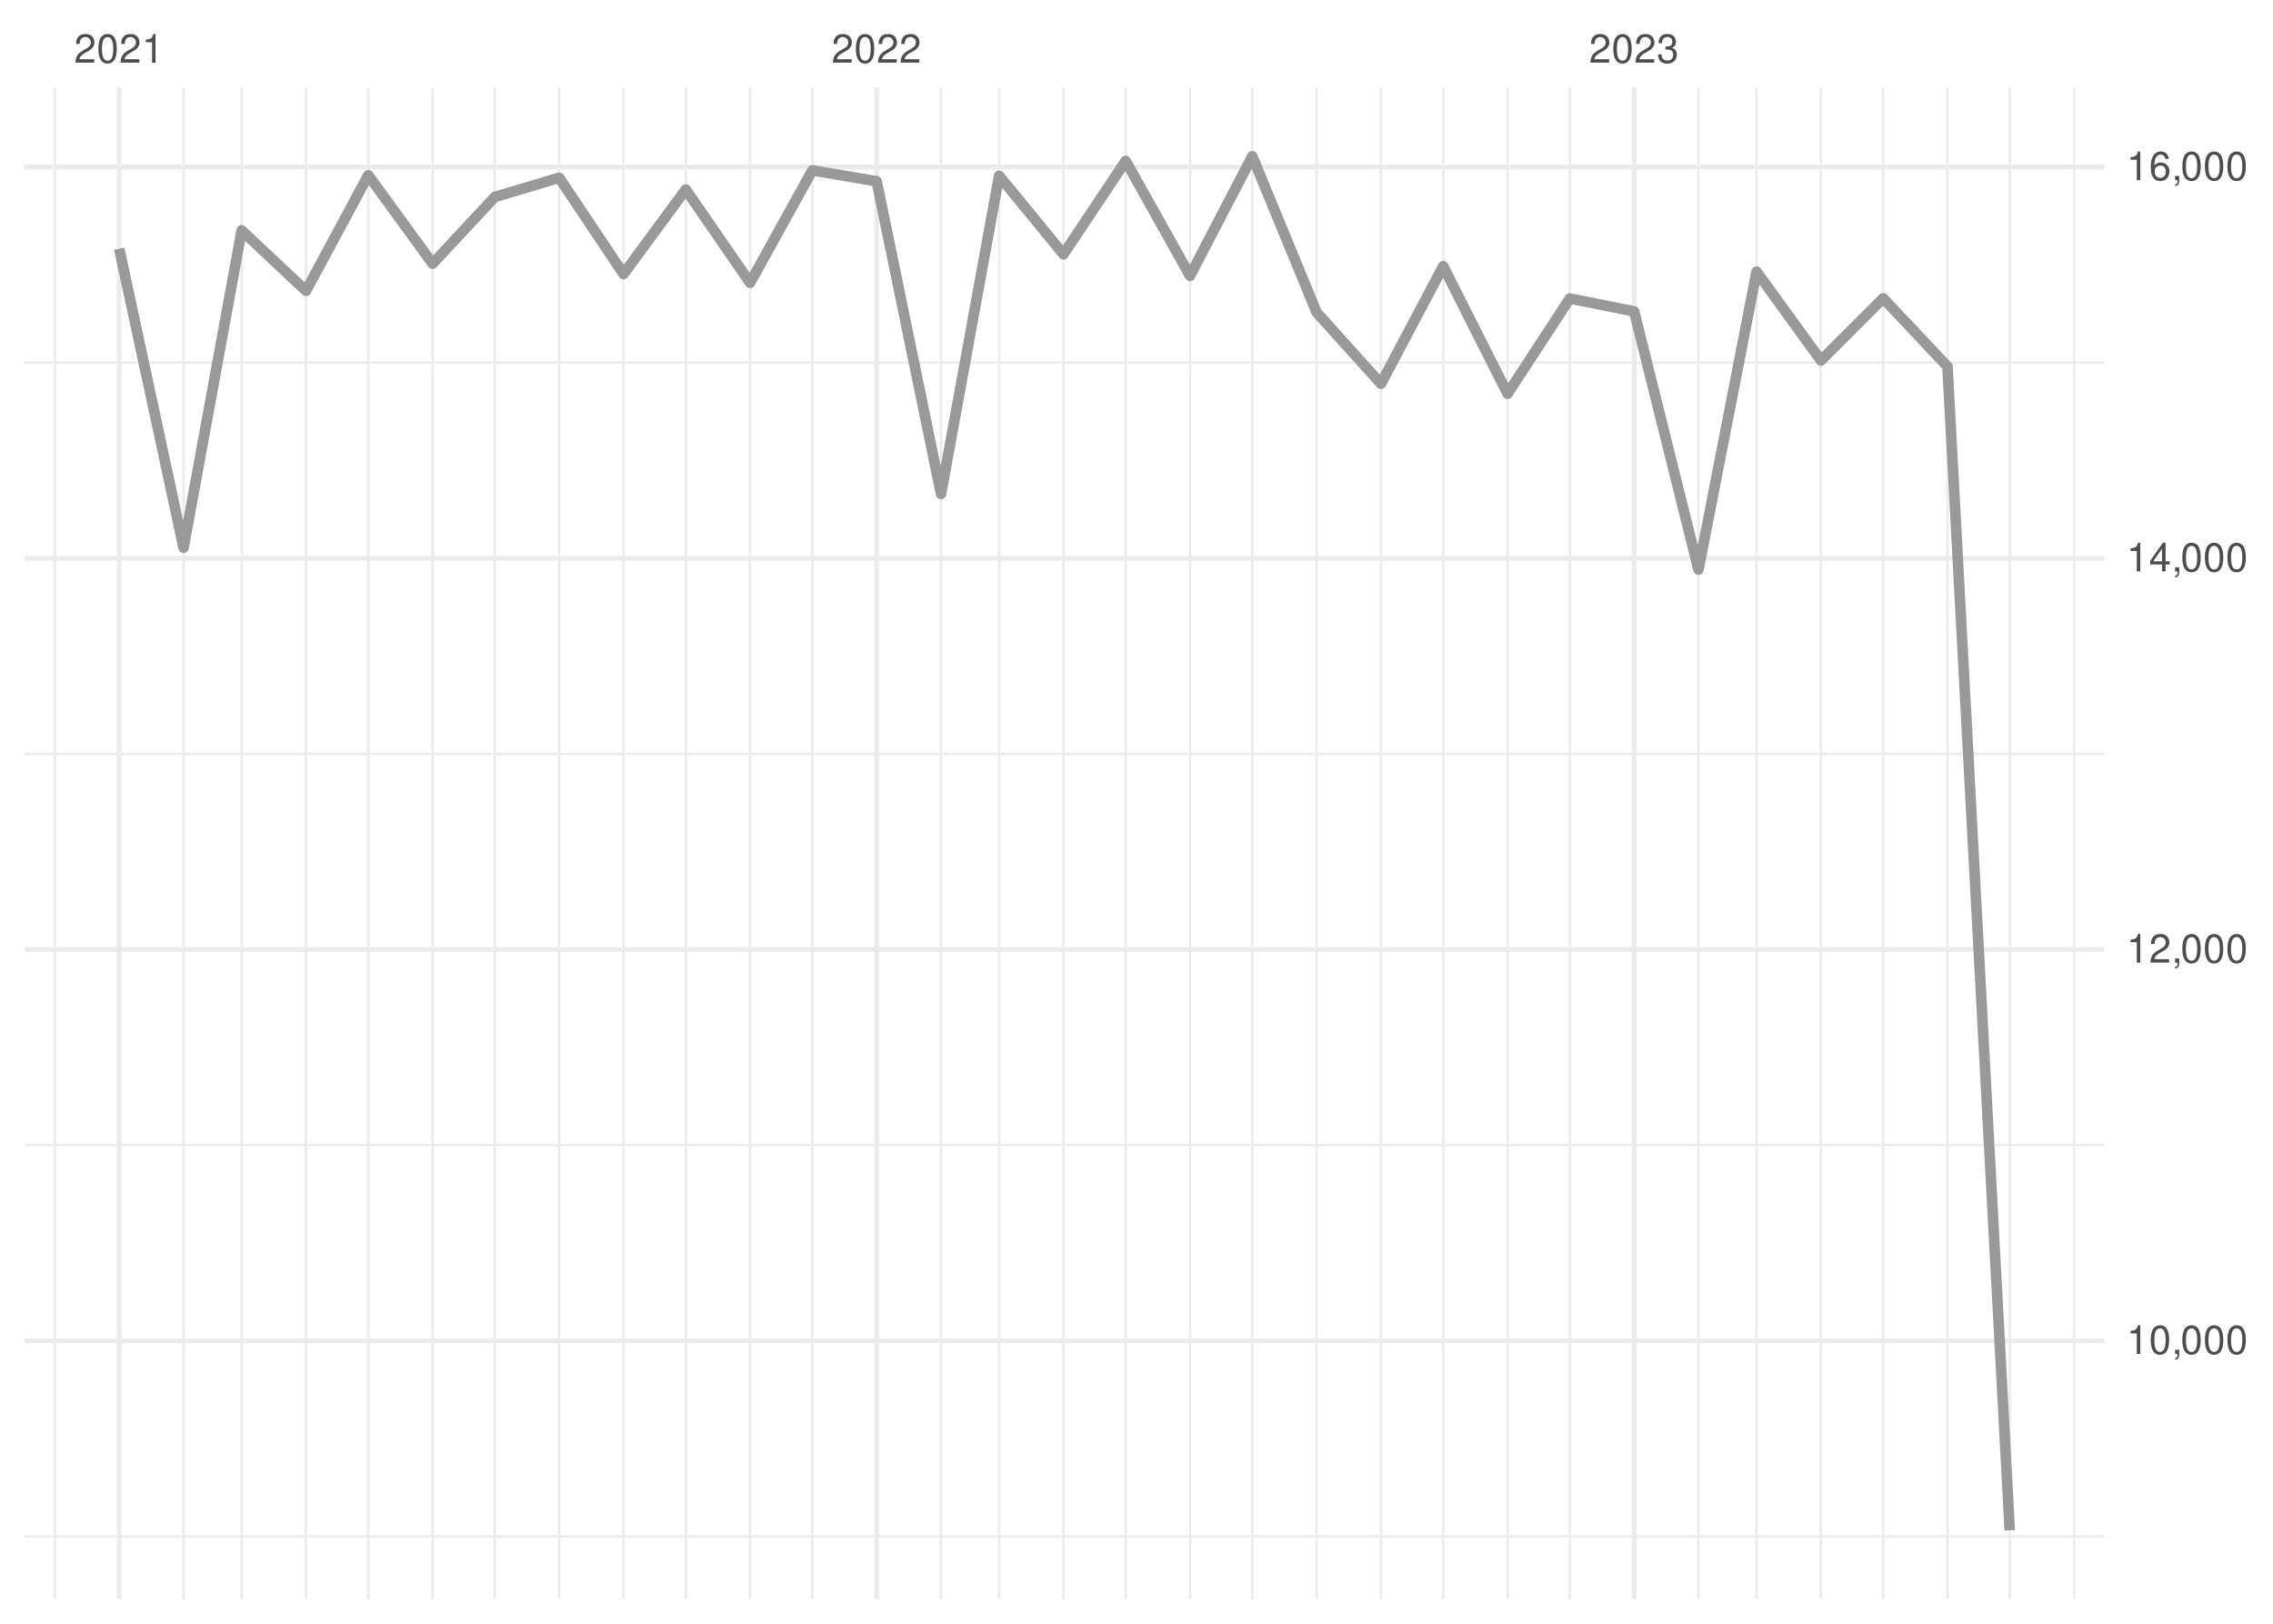
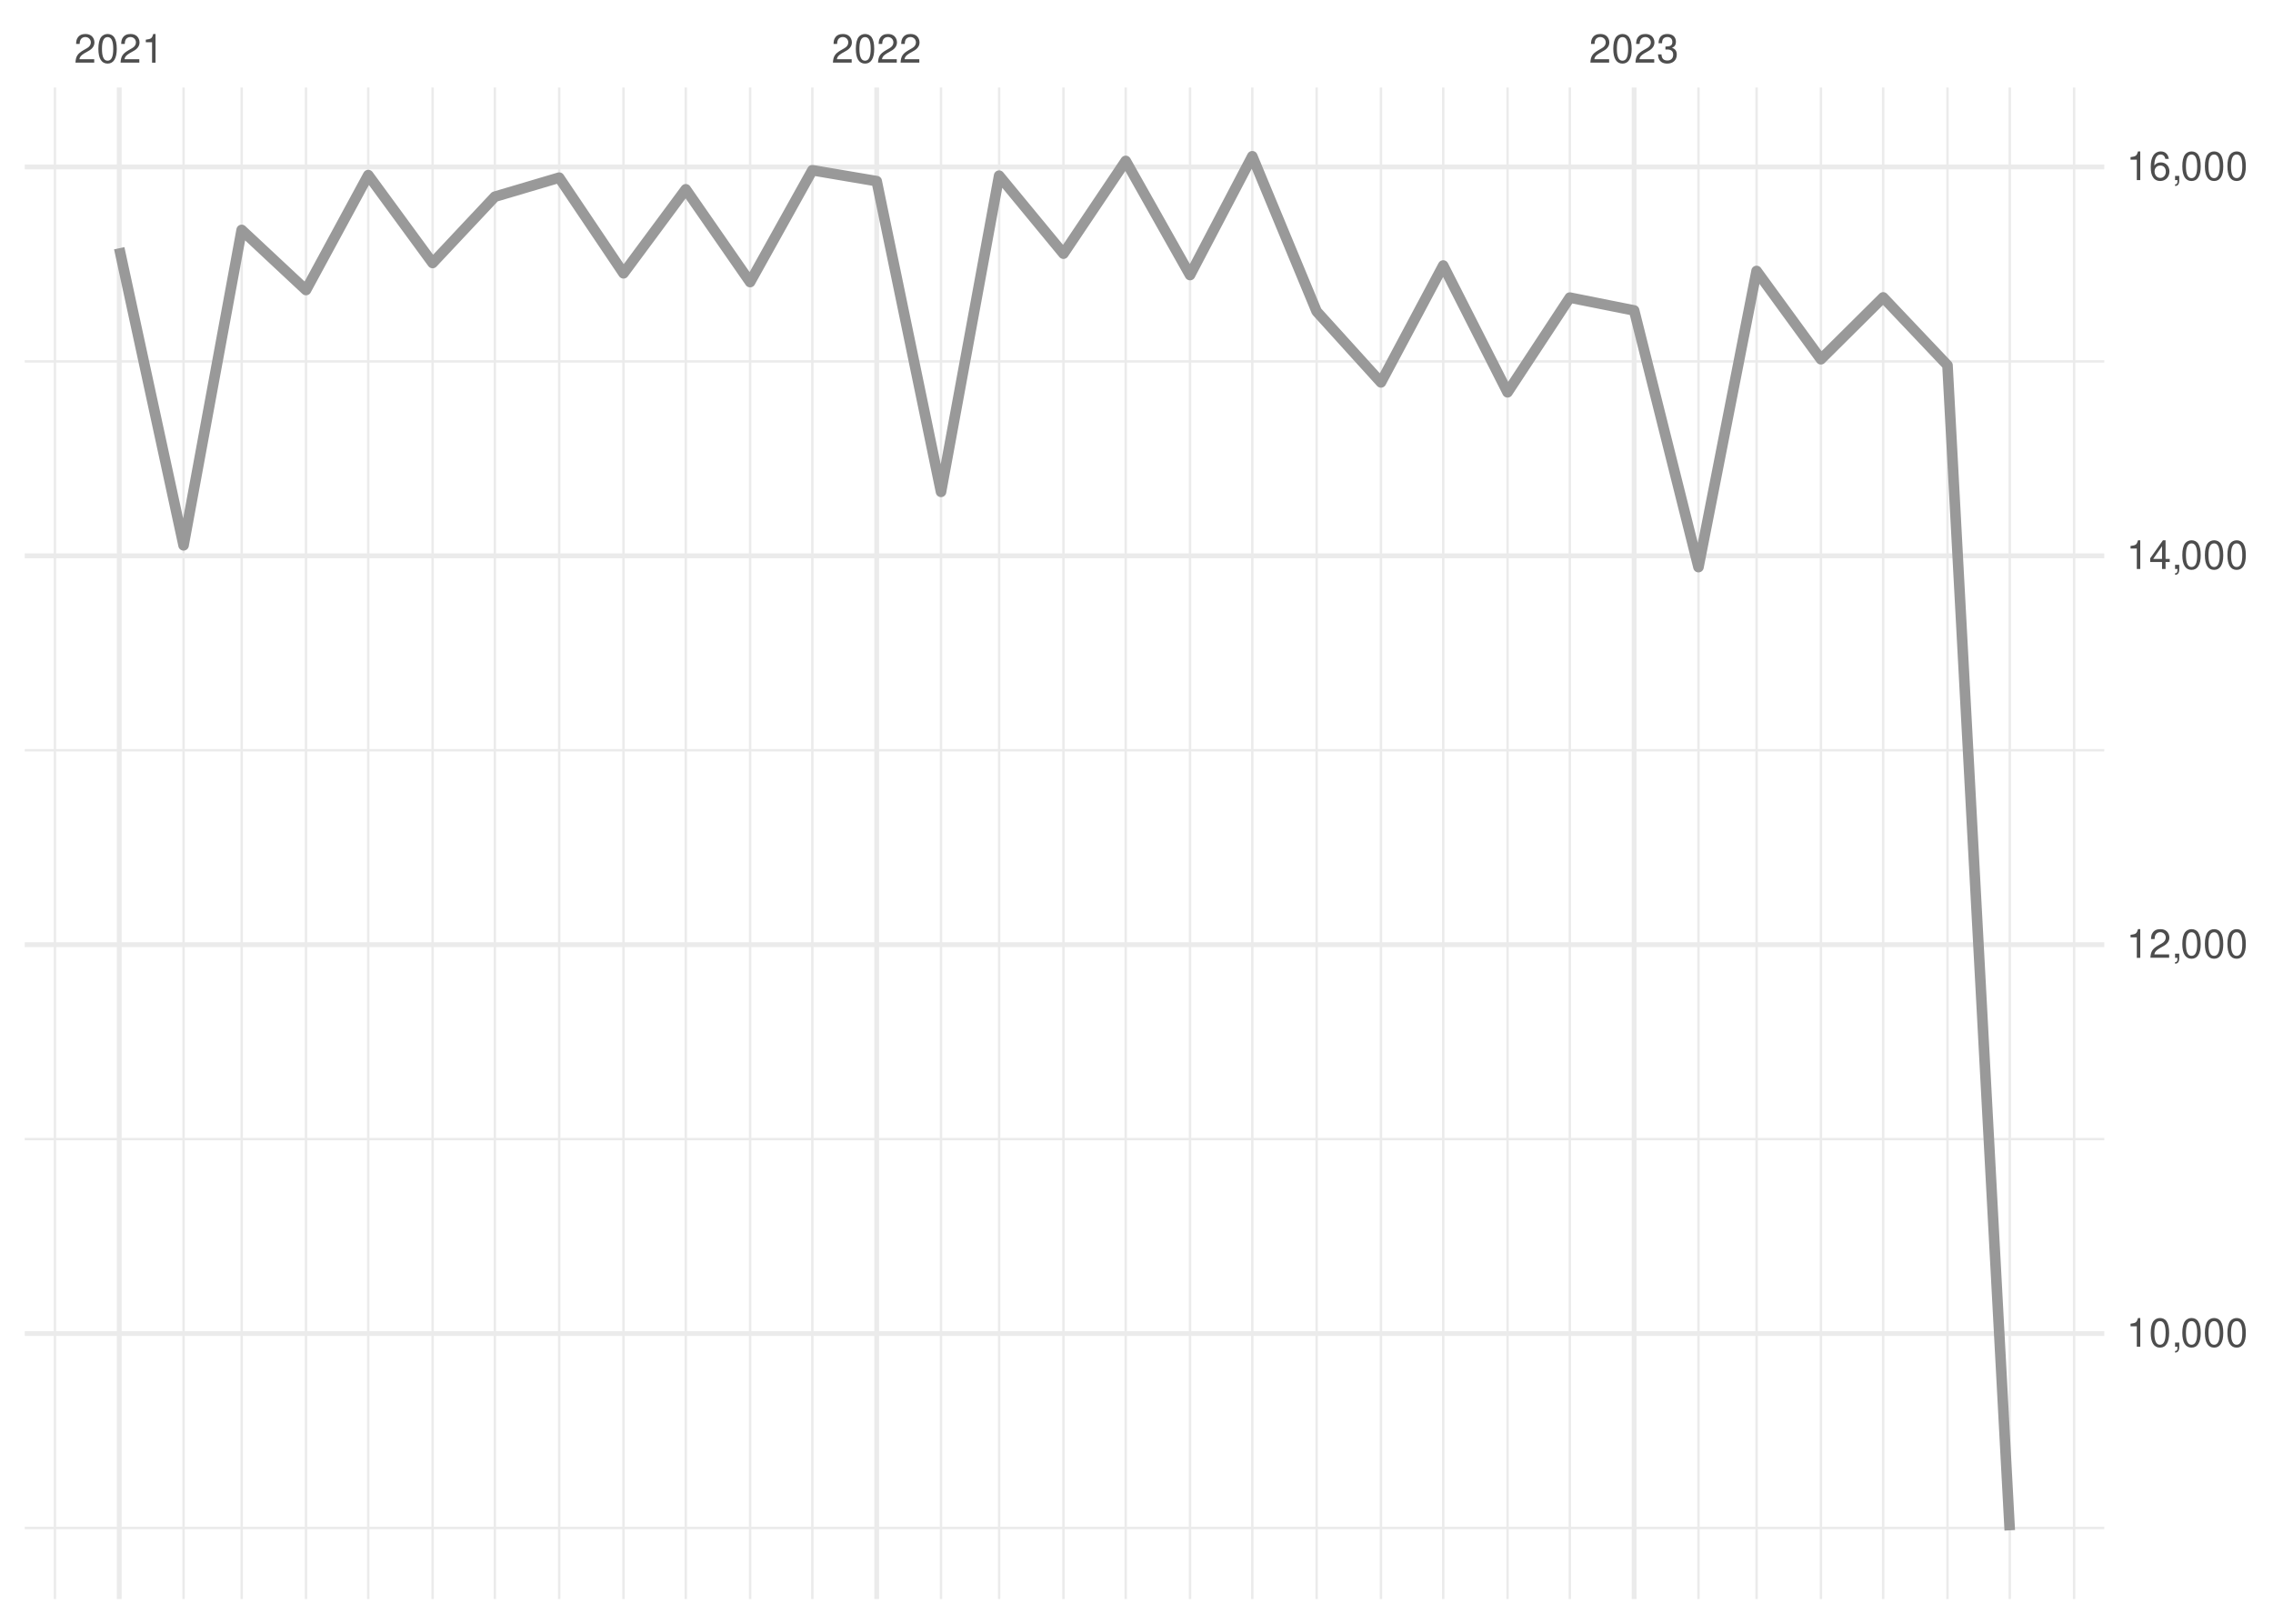
<svg xmlns="http://www.w3.org/2000/svg" xmlns:xlink="http://www.w3.org/1999/xlink" width="504pt" height="360pt" viewBox="0 0 504 360" version="1.1">
  <defs>
    <g>
      <symbol overflow="visible" id="glyph0-0">
        <path style="stroke:none;" d="" />
      </symbol>
      <symbol overflow="visible" id="glyph0-1">
        <path style="stroke:none;" d="M 4.453 -0.766 L 1.172 -0.766 C 1.25 -1.297 1.531 -1.625 2.297 -2.094 L 3.172 -2.594 C 4.047 -3.062 4.5 -3.719 4.5 -4.5 C 4.5 -5.031 4.281 -5.531 3.922 -5.875 C 3.547 -6.203 3.094 -6.359 2.5 -6.359 C 1.703 -6.359 1.125 -6.078 0.781 -5.531 C 0.547 -5.203 0.453 -4.797 0.438 -4.156 L 1.219 -4.156 C 1.234 -4.594 1.297 -4.844 1.406 -5.062 C 1.594 -5.438 2 -5.688 2.469 -5.688 C 3.172 -5.688 3.703 -5.172 3.703 -4.484 C 3.703 -3.969 3.406 -3.531 2.859 -3.219 L 2.047 -2.75 C 0.75 -2 0.375 -1.406 0.297 -0.016 L 4.453 -0.016 Z M 4.453 -0.766 " />
      </symbol>
      <symbol overflow="visible" id="glyph0-2">
        <path style="stroke:none;" d="M 2.422 -6.359 C 1.844 -6.359 1.312 -6.094 0.984 -5.672 C 0.578 -5.109 0.375 -4.25 0.375 -3.078 C 0.375 -0.938 1.078 0.203 2.422 0.203 C 3.734 0.203 4.453 -0.938 4.453 -3.031 C 4.453 -4.25 4.266 -5.078 3.859 -5.672 C 3.531 -6.109 3.016 -6.359 2.422 -6.359 Z M 2.422 -5.672 C 3.25 -5.672 3.672 -4.828 3.672 -3.094 C 3.672 -1.281 3.266 -0.438 2.406 -0.438 C 1.578 -0.438 1.172 -1.312 1.172 -3.062 C 1.172 -4.828 1.578 -5.672 2.422 -5.672 Z M 2.422 -5.672 " />
      </symbol>
      <symbol overflow="visible" id="glyph0-3">
        <path style="stroke:none;" d="M 2.281 -4.531 L 2.281 0 L 3.047 0 L 3.047 -6.359 L 2.547 -6.359 C 2.266 -5.391 2.094 -5.25 0.891 -5.094 L 0.891 -4.531 Z M 2.281 -4.531 " />
      </symbol>
      <symbol overflow="visible" id="glyph0-4">
        <path style="stroke:none;" d="M 1.938 -2.922 L 2.359 -2.922 C 3.203 -2.922 3.656 -2.531 3.656 -1.766 C 3.656 -0.969 3.172 -0.484 2.375 -0.484 C 1.516 -0.484 1.109 -0.922 1.062 -1.844 L 0.281 -1.844 C 0.312 -1.344 0.406 -1 0.547 -0.719 C 0.875 -0.109 1.484 0.203 2.344 0.203 C 3.625 0.203 4.453 -0.578 4.453 -1.781 C 4.453 -2.594 4.141 -3.031 3.391 -3.297 C 3.969 -3.531 4.266 -3.969 4.266 -4.609 C 4.266 -5.703 3.547 -6.359 2.359 -6.359 C 1.109 -6.359 0.438 -5.656 0.406 -4.312 L 1.188 -4.312 C 1.203 -4.703 1.234 -4.922 1.328 -5.109 C 1.5 -5.469 1.891 -5.688 2.375 -5.688 C 3.062 -5.688 3.469 -5.266 3.469 -4.578 C 3.469 -4.141 3.312 -3.859 2.969 -3.719 C 2.766 -3.625 2.484 -3.594 1.938 -3.578 Z M 1.938 -2.922 " />
      </symbol>
      <symbol overflow="visible" id="glyph0-5">
        <path style="stroke:none;" d="M 0.766 -0.922 L 0.766 0 L 1.297 0 L 1.297 0.156 C 1.297 0.766 1.172 0.938 0.766 0.953 L 0.766 1.297 C 1.344 1.312 1.688 0.891 1.688 0.141 L 1.688 -0.922 Z M 0.766 -0.922 " />
      </symbol>
      <symbol overflow="visible" id="glyph0-6">
        <path style="stroke:none;" d="M 2.875 -1.547 L 2.875 0 L 3.656 0 L 3.656 -1.547 L 4.578 -1.547 L 4.578 -2.234 L 3.656 -2.234 L 3.656 -6.359 L 3.078 -6.359 L 0.25 -2.359 L 0.25 -1.547 Z M 2.875 -2.234 L 0.922 -2.234 L 2.875 -5.047 Z M 2.875 -2.234 " />
      </symbol>
      <symbol overflow="visible" id="glyph0-7">
        <path style="stroke:none;" d="M 4.375 -4.703 C 4.234 -5.75 3.562 -6.359 2.609 -6.359 C 1.922 -6.359 1.312 -6.031 0.938 -5.453 C 0.547 -4.828 0.375 -4.062 0.375 -2.906 C 0.375 -1.828 0.531 -1.156 0.906 -0.594 C 1.234 -0.078 1.781 0.203 2.469 0.203 C 3.656 0.203 4.516 -0.688 4.516 -1.922 C 4.516 -3.094 3.719 -3.922 2.609 -3.922 C 1.984 -3.922 1.5 -3.688 1.172 -3.234 C 1.172 -4.797 1.672 -5.672 2.562 -5.672 C 3.109 -5.672 3.484 -5.328 3.609 -4.703 Z M 2.5 -3.234 C 3.25 -3.234 3.719 -2.703 3.719 -1.859 C 3.719 -1.062 3.188 -0.484 2.484 -0.484 C 1.766 -0.484 1.219 -1.094 1.219 -1.906 C 1.219 -2.688 1.734 -3.234 2.5 -3.234 Z M 2.5 -3.234 " />
      </symbol>
    </g>
    <clipPath id="clip1">
-       <path d="M 5.48 340 L 466.59 340 L 466.59 341 L 5.48 341 Z M 5.48 340 " />
+       <path d="M 5.48 338 L 466.59 338 L 466.59 340 L 5.48 340 Z M 5.48 338 " />
    </clipPath>
    <clipPath id="clip2">
-       <path d="M 5.48 253 L 466.59 253 L 466.59 255 L 5.48 255 Z M 5.48 253 " />
+       <path d="M 5.48 252 L 466.59 252 L 466.59 253 L 5.48 253 Z M 5.48 252 " />
    </clipPath>
    <clipPath id="clip3">
-       <path d="M 5.48 166 L 466.59 166 L 466.59 168 L 5.48 168 Z M 5.48 166 " />
+       <path d="M 5.48 166 L 466.59 166 L 466.59 167 L 5.48 167 Z M 5.48 166 " />
    </clipPath>
    <clipPath id="clip4">
-       <path d="M 5.48 80 L 466.59 80 L 466.59 81 L 5.48 81 Z M 5.48 80 " />
+       <path d="M 5.48 79 L 466.59 79 L 466.59 81 L 5.48 81 Z M 5.48 79 " />
    </clipPath>
    <clipPath id="clip5">
      <path d="M 11 19.41 L 13 19.41 L 13 354.52 L 11 354.52 Z M 11 19.41 " />
    </clipPath>
    <clipPath id="clip6">
      <path d="M 40 19.41 L 41 19.41 L 41 354.52 L 40 354.52 Z M 40 19.41 " />
    </clipPath>
    <clipPath id="clip7">
      <path d="M 53 19.41 L 54 19.41 L 54 354.52 L 53 354.52 Z M 53 19.41 " />
    </clipPath>
    <clipPath id="clip8">
      <path d="M 67 19.41 L 69 19.41 L 69 354.52 L 67 354.52 Z M 67 19.41 " />
    </clipPath>
    <clipPath id="clip9">
      <path d="M 81 19.41 L 82 19.41 L 82 354.52 L 81 354.52 Z M 81 19.41 " />
    </clipPath>
    <clipPath id="clip10">
      <path d="M 95 19.41 L 97 19.41 L 97 354.52 L 95 354.52 Z M 95 19.41 " />
    </clipPath>
    <clipPath id="clip11">
      <path d="M 109 19.41 L 110 19.41 L 110 354.52 L 109 354.52 Z M 109 19.41 " />
    </clipPath>
    <clipPath id="clip12">
      <path d="M 123 19.41 L 125 19.41 L 125 354.52 L 123 354.52 Z M 123 19.41 " />
    </clipPath>
    <clipPath id="clip13">
      <path d="M 137 19.41 L 139 19.41 L 139 354.52 L 137 354.52 Z M 137 19.41 " />
    </clipPath>
    <clipPath id="clip14">
      <path d="M 151 19.41 L 153 19.41 L 153 354.52 L 151 354.52 Z M 151 19.41 " />
    </clipPath>
    <clipPath id="clip15">
      <path d="M 166 19.41 L 167 19.41 L 167 354.52 L 166 354.52 Z M 166 19.41 " />
    </clipPath>
    <clipPath id="clip16">
      <path d="M 179 19.41 L 181 19.41 L 181 354.52 L 179 354.52 Z M 179 19.41 " />
    </clipPath>
    <clipPath id="clip17">
      <path d="M 208 19.41 L 209 19.41 L 209 354.52 L 208 354.52 Z M 208 19.41 " />
    </clipPath>
    <clipPath id="clip18">
      <path d="M 221 19.41 L 222 19.41 L 222 354.52 L 221 354.52 Z M 221 19.41 " />
    </clipPath>
    <clipPath id="clip19">
      <path d="M 235 19.41 L 237 19.41 L 237 354.52 L 235 354.52 Z M 235 19.41 " />
    </clipPath>
    <clipPath id="clip20">
      <path d="M 249 19.41 L 250 19.41 L 250 354.52 L 249 354.52 Z M 249 19.41 " />
    </clipPath>
    <clipPath id="clip21">
      <path d="M 263 19.41 L 265 19.41 L 265 354.52 L 263 354.52 Z M 263 19.41 " />
    </clipPath>
    <clipPath id="clip22">
      <path d="M 277 19.41 L 278 19.41 L 278 354.52 L 277 354.52 Z M 277 19.41 " />
    </clipPath>
    <clipPath id="clip23">
      <path d="M 291 19.41 L 293 19.41 L 293 354.52 L 291 354.52 Z M 291 19.41 " />
    </clipPath>
    <clipPath id="clip24">
      <path d="M 305 19.41 L 307 19.41 L 307 354.52 L 305 354.52 Z M 305 19.41 " />
    </clipPath>
    <clipPath id="clip25">
      <path d="M 319 19.41 L 321 19.41 L 321 354.52 L 319 354.52 Z M 319 19.41 " />
    </clipPath>
    <clipPath id="clip26">
      <path d="M 334 19.41 L 335 19.41 L 335 354.52 L 334 354.52 Z M 334 19.41 " />
    </clipPath>
    <clipPath id="clip27">
      <path d="M 347 19.41 L 349 19.41 L 349 354.52 L 347 354.52 Z M 347 19.41 " />
    </clipPath>
    <clipPath id="clip28">
      <path d="M 376 19.41 L 377 19.41 L 377 354.52 L 376 354.52 Z M 376 19.41 " />
    </clipPath>
    <clipPath id="clip29">
      <path d="M 389 19.41 L 390 19.41 L 390 354.52 L 389 354.52 Z M 389 19.41 " />
    </clipPath>
    <clipPath id="clip30">
      <path d="M 403 19.41 L 405 19.41 L 405 354.52 L 403 354.52 Z M 403 19.41 " />
    </clipPath>
    <clipPath id="clip31">
      <path d="M 417 19.41 L 418 19.41 L 418 354.52 L 417 354.52 Z M 417 19.41 " />
    </clipPath>
    <clipPath id="clip32">
      <path d="M 431 19.41 L 433 19.41 L 433 354.52 L 431 354.52 Z M 431 19.41 " />
    </clipPath>
    <clipPath id="clip33">
      <path d="M 445 19.41 L 446 19.41 L 446 354.52 L 445 354.52 Z M 445 19.41 " />
    </clipPath>
    <clipPath id="clip34">
      <path d="M 459 19.41 L 461 19.41 L 461 354.52 L 459 354.52 Z M 459 19.41 " />
    </clipPath>
    <clipPath id="clip35">
-       <path d="M 5.48 296 L 466.59 296 L 466.59 298 L 5.48 298 Z M 5.48 296 " />
+       <path d="M 5.48 295 L 466.59 295 L 466.59 297 L 5.48 297 Z M 5.48 295 " />
    </clipPath>
    <clipPath id="clip36">
-       <path d="M 5.48 209 L 466.59 209 L 466.59 212 L 5.48 212 Z M 5.48 209 " />
+       <path d="M 5.48 208 L 466.59 208 L 466.59 210 L 5.48 210 Z M 5.48 208 " />
    </clipPath>
    <clipPath id="clip37">
-       <path d="M 5.48 123 L 466.59 123 L 466.59 125 L 5.48 125 Z M 5.48 123 " />
+       <path d="M 5.48 122 L 466.59 122 L 466.59 124 L 5.48 124 Z M 5.48 122 " />
    </clipPath>
    <clipPath id="clip38">
      <path d="M 5.48 36 L 466.59 36 L 466.59 38 L 5.48 38 Z M 5.48 36 " />
    </clipPath>
    <clipPath id="clip39">
      <path d="M 25 19.41 L 27 19.41 L 27 354.52 L 25 354.52 Z M 25 19.41 " />
    </clipPath>
    <clipPath id="clip40">
      <path d="M 193 19.41 L 195 19.41 L 195 354.52 L 193 354.52 Z M 193 19.41 " />
    </clipPath>
    <clipPath id="clip41">
      <path d="M 361 19.41 L 363 19.41 L 363 354.52 L 361 354.52 Z M 361 19.41 " />
    </clipPath>
  </defs>
  <g id="surface26">
    <rect x="0" y="0" width="504" height="360" style="fill:rgb(100%,100%,100%);fill-opacity:1;stroke:none;" />
    <g clip-path="url(#clip1)" clip-rule="nonzero">
-       <path style="fill:none;stroke-width:0.533;stroke-linecap:butt;stroke-linejoin:round;stroke:rgb(92.157%,92.157%,92.157%);stroke-opacity:1;stroke-miterlimit:10;" d="M 5.48 340.633 L 466.59 340.633 " />
+       <path style="fill:none;stroke-width:0.533;stroke-linecap:butt;stroke-linejoin:round;stroke:rgb(92.157%,92.157%,92.157%);stroke-opacity:1;stroke-miterlimit:10;" d="M 5.48 338.77 L 466.59 338.77 " />
    </g>
    <g clip-path="url(#clip2)" clip-rule="nonzero">
-       <path style="fill:none;stroke-width:0.533;stroke-linecap:butt;stroke-linejoin:round;stroke:rgb(92.157%,92.157%,92.157%);stroke-opacity:1;stroke-miterlimit:10;" d="M 5.48 253.891 L 466.59 253.891 " />
+       <path style="fill:none;stroke-width:0.533;stroke-linecap:butt;stroke-linejoin:round;stroke:rgb(92.157%,92.157%,92.157%);stroke-opacity:1;stroke-miterlimit:10;" d="M 5.48 252.555 L 466.59 252.555 " />
    </g>
    <g clip-path="url(#clip3)" clip-rule="nonzero">
-       <path style="fill:none;stroke-width:0.533;stroke-linecap:butt;stroke-linejoin:round;stroke:rgb(92.157%,92.157%,92.157%);stroke-opacity:1;stroke-miterlimit:10;" d="M 5.48 167.145 L 466.59 167.145 " />
+       <path style="fill:none;stroke-width:0.533;stroke-linecap:butt;stroke-linejoin:round;stroke:rgb(92.157%,92.157%,92.157%);stroke-opacity:1;stroke-miterlimit:10;" d="M 5.48 166.34 L 466.59 166.34 " />
    </g>
    <g clip-path="url(#clip4)" clip-rule="nonzero">
-       <path style="fill:none;stroke-width:0.533;stroke-linecap:butt;stroke-linejoin:round;stroke:rgb(92.157%,92.157%,92.157%);stroke-opacity:1;stroke-miterlimit:10;" d="M 5.48 80.402 L 466.59 80.402 " />
+       <path style="fill:none;stroke-width:0.533;stroke-linecap:butt;stroke-linejoin:round;stroke:rgb(92.157%,92.157%,92.157%);stroke-opacity:1;stroke-miterlimit:10;" d="M 5.48 80.121 L 466.59 80.121 " />
    </g>
    <g clip-path="url(#clip5)" clip-rule="nonzero">
      <path style="fill:none;stroke-width:0.533;stroke-linecap:butt;stroke-linejoin:round;stroke:rgb(92.157%,92.157%,92.157%);stroke-opacity:1;stroke-miterlimit:10;" d="M 12.176 354.52 L 12.176 19.41 " />
    </g>
    <g clip-path="url(#clip6)" clip-rule="nonzero">
      <path style="fill:none;stroke-width:0.533;stroke-linecap:butt;stroke-linejoin:round;stroke:rgb(92.157%,92.157%,92.157%);stroke-opacity:1;stroke-miterlimit:10;" d="M 40.703 354.52 L 40.703 19.41 " />
    </g>
    <g clip-path="url(#clip7)" clip-rule="nonzero">
      <path style="fill:none;stroke-width:0.533;stroke-linecap:butt;stroke-linejoin:round;stroke:rgb(92.157%,92.157%,92.157%);stroke-opacity:1;stroke-miterlimit:10;" d="M 53.586 354.52 L 53.586 19.41 " />
    </g>
    <g clip-path="url(#clip8)" clip-rule="nonzero">
      <path style="fill:none;stroke-width:0.533;stroke-linecap:butt;stroke-linejoin:round;stroke:rgb(92.157%,92.157%,92.157%);stroke-opacity:1;stroke-miterlimit:10;" d="M 67.852 354.52 L 67.852 19.41 " />
    </g>
    <g clip-path="url(#clip9)" clip-rule="nonzero">
      <path style="fill:none;stroke-width:0.533;stroke-linecap:butt;stroke-linejoin:round;stroke:rgb(92.157%,92.157%,92.157%);stroke-opacity:1;stroke-miterlimit:10;" d="M 81.656 354.52 L 81.656 19.41 " />
    </g>
    <g clip-path="url(#clip10)" clip-rule="nonzero">
      <path style="fill:none;stroke-width:0.533;stroke-linecap:butt;stroke-linejoin:round;stroke:rgb(92.157%,92.157%,92.157%);stroke-opacity:1;stroke-miterlimit:10;" d="M 95.922 354.52 L 95.922 19.41 " />
    </g>
    <g clip-path="url(#clip11)" clip-rule="nonzero">
      <path style="fill:none;stroke-width:0.533;stroke-linecap:butt;stroke-linejoin:round;stroke:rgb(92.157%,92.157%,92.157%);stroke-opacity:1;stroke-miterlimit:10;" d="M 109.727 354.52 L 109.727 19.41 " />
    </g>
    <g clip-path="url(#clip12)" clip-rule="nonzero">
      <path style="fill:none;stroke-width:0.533;stroke-linecap:butt;stroke-linejoin:round;stroke:rgb(92.157%,92.157%,92.157%);stroke-opacity:1;stroke-miterlimit:10;" d="M 123.988 354.52 L 123.988 19.41 " />
    </g>
    <g clip-path="url(#clip13)" clip-rule="nonzero">
      <path style="fill:none;stroke-width:0.533;stroke-linecap:butt;stroke-linejoin:round;stroke:rgb(92.157%,92.157%,92.157%);stroke-opacity:1;stroke-miterlimit:10;" d="M 138.254 354.52 L 138.254 19.41 " />
    </g>
    <g clip-path="url(#clip14)" clip-rule="nonzero">
      <path style="fill:none;stroke-width:0.533;stroke-linecap:butt;stroke-linejoin:round;stroke:rgb(92.157%,92.157%,92.157%);stroke-opacity:1;stroke-miterlimit:10;" d="M 152.059 354.52 L 152.059 19.41 " />
    </g>
    <g clip-path="url(#clip15)" clip-rule="nonzero">
      <path style="fill:none;stroke-width:0.533;stroke-linecap:butt;stroke-linejoin:round;stroke:rgb(92.157%,92.157%,92.157%);stroke-opacity:1;stroke-miterlimit:10;" d="M 166.324 354.52 L 166.324 19.41 " />
    </g>
    <g clip-path="url(#clip16)" clip-rule="nonzero">
      <path style="fill:none;stroke-width:0.533;stroke-linecap:butt;stroke-linejoin:round;stroke:rgb(92.157%,92.157%,92.157%);stroke-opacity:1;stroke-miterlimit:10;" d="M 180.125 354.52 L 180.125 19.41 " />
    </g>
    <g clip-path="url(#clip17)" clip-rule="nonzero">
      <path style="fill:none;stroke-width:0.533;stroke-linecap:butt;stroke-linejoin:round;stroke:rgb(92.157%,92.157%,92.157%);stroke-opacity:1;stroke-miterlimit:10;" d="M 208.656 354.52 L 208.656 19.41 " />
    </g>
    <g clip-path="url(#clip18)" clip-rule="nonzero">
      <path style="fill:none;stroke-width:0.533;stroke-linecap:butt;stroke-linejoin:round;stroke:rgb(92.157%,92.157%,92.157%);stroke-opacity:1;stroke-miterlimit:10;" d="M 221.539 354.52 L 221.539 19.41 " />
    </g>
    <g clip-path="url(#clip19)" clip-rule="nonzero">
      <path style="fill:none;stroke-width:0.533;stroke-linecap:butt;stroke-linejoin:round;stroke:rgb(92.157%,92.157%,92.157%);stroke-opacity:1;stroke-miterlimit:10;" d="M 235.805 354.52 L 235.805 19.41 " />
    </g>
    <g clip-path="url(#clip20)" clip-rule="nonzero">
      <path style="fill:none;stroke-width:0.533;stroke-linecap:butt;stroke-linejoin:round;stroke:rgb(92.157%,92.157%,92.157%);stroke-opacity:1;stroke-miterlimit:10;" d="M 249.609 354.52 L 249.609 19.41 " />
    </g>
    <g clip-path="url(#clip21)" clip-rule="nonzero">
      <path style="fill:none;stroke-width:0.533;stroke-linecap:butt;stroke-linejoin:round;stroke:rgb(92.157%,92.157%,92.157%);stroke-opacity:1;stroke-miterlimit:10;" d="M 263.871 354.52 L 263.871 19.41 " />
    </g>
    <g clip-path="url(#clip22)" clip-rule="nonzero">
      <path style="fill:none;stroke-width:0.533;stroke-linecap:butt;stroke-linejoin:round;stroke:rgb(92.157%,92.157%,92.157%);stroke-opacity:1;stroke-miterlimit:10;" d="M 277.676 354.52 L 277.676 19.41 " />
    </g>
    <g clip-path="url(#clip23)" clip-rule="nonzero">
      <path style="fill:none;stroke-width:0.533;stroke-linecap:butt;stroke-linejoin:round;stroke:rgb(92.157%,92.157%,92.157%);stroke-opacity:1;stroke-miterlimit:10;" d="M 291.941 354.52 L 291.941 19.41 " />
    </g>
    <g clip-path="url(#clip24)" clip-rule="nonzero">
      <path style="fill:none;stroke-width:0.533;stroke-linecap:butt;stroke-linejoin:round;stroke:rgb(92.157%,92.157%,92.157%);stroke-opacity:1;stroke-miterlimit:10;" d="M 306.207 354.52 L 306.207 19.41 " />
    </g>
    <g clip-path="url(#clip25)" clip-rule="nonzero">
      <path style="fill:none;stroke-width:0.533;stroke-linecap:butt;stroke-linejoin:round;stroke:rgb(92.157%,92.157%,92.157%);stroke-opacity:1;stroke-miterlimit:10;" d="M 320.012 354.52 L 320.012 19.41 " />
    </g>
    <g clip-path="url(#clip26)" clip-rule="nonzero">
      <path style="fill:none;stroke-width:0.533;stroke-linecap:butt;stroke-linejoin:round;stroke:rgb(92.157%,92.157%,92.157%);stroke-opacity:1;stroke-miterlimit:10;" d="M 334.273 354.52 L 334.273 19.41 " />
    </g>
    <g clip-path="url(#clip27)" clip-rule="nonzero">
      <path style="fill:none;stroke-width:0.533;stroke-linecap:butt;stroke-linejoin:round;stroke:rgb(92.157%,92.157%,92.157%);stroke-opacity:1;stroke-miterlimit:10;" d="M 348.078 354.52 L 348.078 19.41 " />
    </g>
    <g clip-path="url(#clip28)" clip-rule="nonzero">
      <path style="fill:none;stroke-width:0.533;stroke-linecap:butt;stroke-linejoin:round;stroke:rgb(92.157%,92.157%,92.157%);stroke-opacity:1;stroke-miterlimit:10;" d="M 376.609 354.52 L 376.609 19.41 " />
    </g>
    <g clip-path="url(#clip29)" clip-rule="nonzero">
      <path style="fill:none;stroke-width:0.533;stroke-linecap:butt;stroke-linejoin:round;stroke:rgb(92.157%,92.157%,92.157%);stroke-opacity:1;stroke-miterlimit:10;" d="M 389.492 354.52 L 389.492 19.41 " />
    </g>
    <g clip-path="url(#clip30)" clip-rule="nonzero">
      <path style="fill:none;stroke-width:0.533;stroke-linecap:butt;stroke-linejoin:round;stroke:rgb(92.157%,92.157%,92.157%);stroke-opacity:1;stroke-miterlimit:10;" d="M 403.758 354.52 L 403.758 19.41 " />
    </g>
    <g clip-path="url(#clip31)" clip-rule="nonzero">
      <path style="fill:none;stroke-width:0.533;stroke-linecap:butt;stroke-linejoin:round;stroke:rgb(92.157%,92.157%,92.157%);stroke-opacity:1;stroke-miterlimit:10;" d="M 417.562 354.52 L 417.562 19.41 " />
    </g>
    <g clip-path="url(#clip32)" clip-rule="nonzero">
      <path style="fill:none;stroke-width:0.533;stroke-linecap:butt;stroke-linejoin:round;stroke:rgb(92.157%,92.157%,92.157%);stroke-opacity:1;stroke-miterlimit:10;" d="M 431.824 354.52 L 431.824 19.41 " />
    </g>
    <g clip-path="url(#clip33)" clip-rule="nonzero">
      <path style="fill:none;stroke-width:0.533;stroke-linecap:butt;stroke-linejoin:round;stroke:rgb(92.157%,92.157%,92.157%);stroke-opacity:1;stroke-miterlimit:10;" d="M 445.629 354.52 L 445.629 19.41 " />
    </g>
    <g clip-path="url(#clip34)" clip-rule="nonzero">
      <path style="fill:none;stroke-width:0.533;stroke-linecap:butt;stroke-linejoin:round;stroke:rgb(92.157%,92.157%,92.157%);stroke-opacity:1;stroke-miterlimit:10;" d="M 459.895 354.52 L 459.895 19.41 " />
    </g>
    <g clip-path="url(#clip35)" clip-rule="nonzero">
-       <path style="fill:none;stroke-width:1.067;stroke-linecap:butt;stroke-linejoin:round;stroke:rgb(92.157%,92.157%,92.157%);stroke-opacity:1;stroke-miterlimit:10;" d="M 5.48 297.262 L 466.59 297.262 " />
+       <path style="fill:none;stroke-width:1.067;stroke-linecap:butt;stroke-linejoin:round;stroke:rgb(92.157%,92.157%,92.157%);stroke-opacity:1;stroke-miterlimit:10;" d="M 5.48 295.664 L 466.59 295.664 " />
    </g>
    <g clip-path="url(#clip36)" clip-rule="nonzero">
-       <path style="fill:none;stroke-width:1.067;stroke-linecap:butt;stroke-linejoin:round;stroke:rgb(92.157%,92.157%,92.157%);stroke-opacity:1;stroke-miterlimit:10;" d="M 5.48 210.516 L 466.59 210.516 " />
+       <path style="fill:none;stroke-width:1.067;stroke-linecap:butt;stroke-linejoin:round;stroke:rgb(92.157%,92.157%,92.157%);stroke-opacity:1;stroke-miterlimit:10;" d="M 5.48 209.445 L 466.59 209.445 " />
    </g>
    <g clip-path="url(#clip37)" clip-rule="nonzero">
-       <path style="fill:none;stroke-width:1.067;stroke-linecap:butt;stroke-linejoin:round;stroke:rgb(92.157%,92.157%,92.157%);stroke-opacity:1;stroke-miterlimit:10;" d="M 5.48 123.773 L 466.59 123.773 " />
+       <path style="fill:none;stroke-width:1.067;stroke-linecap:butt;stroke-linejoin:round;stroke:rgb(92.157%,92.157%,92.157%);stroke-opacity:1;stroke-miterlimit:10;" d="M 5.48 123.23 L 466.59 123.23 " />
    </g>
    <g clip-path="url(#clip38)" clip-rule="nonzero">
-       <path style="fill:none;stroke-width:1.067;stroke-linecap:butt;stroke-linejoin:round;stroke:rgb(92.157%,92.157%,92.157%);stroke-opacity:1;stroke-miterlimit:10;" d="M 5.48 37.027 L 466.59 37.027 " />
+       <path style="fill:none;stroke-width:1.067;stroke-linecap:butt;stroke-linejoin:round;stroke:rgb(92.157%,92.157%,92.157%);stroke-opacity:1;stroke-miterlimit:10;" d="M 5.48 37.016 L 466.59 37.016 " />
    </g>
    <g clip-path="url(#clip39)" clip-rule="nonzero">
      <path style="fill:none;stroke-width:1.067;stroke-linecap:butt;stroke-linejoin:round;stroke:rgb(92.157%,92.157%,92.157%);stroke-opacity:1;stroke-miterlimit:10;" d="M 26.438 354.52 L 26.438 19.41 " />
    </g>
    <g clip-path="url(#clip40)" clip-rule="nonzero">
      <path style="fill:none;stroke-width:1.067;stroke-linecap:butt;stroke-linejoin:round;stroke:rgb(92.157%,92.157%,92.157%);stroke-opacity:1;stroke-miterlimit:10;" d="M 194.391 354.52 L 194.391 19.41 " />
    </g>
    <g clip-path="url(#clip41)" clip-rule="nonzero">
      <path style="fill:none;stroke-width:1.067;stroke-linecap:butt;stroke-linejoin:round;stroke:rgb(92.157%,92.157%,92.157%);stroke-opacity:1;stroke-miterlimit:10;" d="M 362.344 354.52 L 362.344 19.41 " />
    </g>
-     <path style="fill:none;stroke-width:2.347;stroke-linecap:butt;stroke-linejoin:round;stroke:rgb(60%,60%,60%);stroke-opacity:1;stroke-miterlimit:10;" d="M 26.438 55.156 L 40.703 121.43 L 53.586 51.082 L 67.852 64.484 L 81.656 38.852 L 95.922 58.453 L 109.727 43.664 L 123.988 39.414 L 138.254 60.754 L 152.059 42.016 L 166.324 62.703 L 180.125 37.766 L 194.391 40.195 L 208.656 109.504 L 221.539 38.98 L 235.805 56.371 L 249.609 35.684 L 263.871 61.145 L 277.676 34.645 L 291.941 69.254 L 306.207 85.086 L 320.012 59.02 L 334.273 87.297 L 348.078 66.176 L 362.344 69.039 L 376.609 126.289 L 389.492 60.234 L 403.758 79.922 L 417.562 66.133 L 431.824 81.27 L 445.629 339.289 " />
+     <path style="fill:none;stroke-width:2.347;stroke-linecap:butt;stroke-linejoin:round;stroke:rgb(60%,60%,60%);stroke-opacity:1;stroke-miterlimit:10;" d="M 26.438 55.035 L 40.703 120.902 L 53.586 50.98 L 67.852 64.301 L 81.656 38.824 L 95.922 58.309 L 109.727 43.609 L 123.988 39.387 L 138.254 60.594 L 152.059 41.973 L 166.324 62.535 L 180.125 37.746 L 194.391 40.16 L 208.656 109.047 L 221.539 38.953 L 235.805 56.242 L 249.609 35.68 L 263.871 60.98 L 277.676 34.645 L 291.941 69.043 L 306.207 84.777 L 320.012 58.871 L 334.273 86.977 L 348.078 65.984 L 362.344 68.828 L 376.609 125.73 L 389.492 60.078 L 403.758 79.648 L 417.562 65.941 L 431.824 80.984 L 445.629 339.289 " />
    <g style="fill:rgb(30.196%,30.196%,30.196%);fill-opacity:1;">
      <use xlink:href="#glyph0-1" x="16.438" y="13.896" />
      <use xlink:href="#glyph0-2" x="21.438" y="13.896" />
      <use xlink:href="#glyph0-1" x="26.438" y="13.896" />
      <use xlink:href="#glyph0-3" x="31.438" y="13.896" />
    </g>
    <g style="fill:rgb(30.196%,30.196%,30.196%);fill-opacity:1;">
      <use xlink:href="#glyph0-1" x="184.391" y="13.896" />
      <use xlink:href="#glyph0-2" x="189.391" y="13.896" />
      <use xlink:href="#glyph0-1" x="194.391" y="13.896" />
      <use xlink:href="#glyph0-1" x="199.391" y="13.896" />
    </g>
    <g style="fill:rgb(30.196%,30.196%,30.196%);fill-opacity:1;">
      <use xlink:href="#glyph0-1" x="352.344" y="13.896" />
      <use xlink:href="#glyph0-2" x="357.344" y="13.896" />
      <use xlink:href="#glyph0-1" x="362.344" y="13.896" />
      <use xlink:href="#glyph0-4" x="367.344" y="13.896" />
    </g>
    <g style="fill:rgb(30.196%,30.196%,30.196%);fill-opacity:1;">
-       <use xlink:href="#glyph0-3" x="471.52" y="300.177" />
-       <use xlink:href="#glyph0-2" x="476.52" y="300.177" />
-       <use xlink:href="#glyph0-5" x="481.52" y="300.177" />
-       <use xlink:href="#glyph0-2" x="483.52" y="300.177" />
-       <use xlink:href="#glyph0-2" x="488.52" y="300.177" />
-       <use xlink:href="#glyph0-2" x="493.52" y="300.177" />
-     </g>
-     <g style="fill:rgb(30.196%,30.196%,30.196%);fill-opacity:1;">
-       <use xlink:href="#glyph0-3" x="471.52" y="213.431" />
-       <use xlink:href="#glyph0-1" x="476.52" y="213.431" />
-       <use xlink:href="#glyph0-5" x="481.52" y="213.431" />
-       <use xlink:href="#glyph0-2" x="483.52" y="213.431" />
-       <use xlink:href="#glyph0-2" x="488.52" y="213.431" />
-       <use xlink:href="#glyph0-2" x="493.52" y="213.431" />
-     </g>
-     <g style="fill:rgb(30.196%,30.196%,30.196%);fill-opacity:1;">
-       <use xlink:href="#glyph0-3" x="471.52" y="126.688" />
-       <use xlink:href="#glyph0-6" x="476.52" y="126.688" />
-       <use xlink:href="#glyph0-5" x="481.52" y="126.688" />
-       <use xlink:href="#glyph0-2" x="483.52" y="126.688" />
-       <use xlink:href="#glyph0-2" x="488.52" y="126.688" />
-       <use xlink:href="#glyph0-2" x="493.52" y="126.688" />
-     </g>
-     <g style="fill:rgb(30.196%,30.196%,30.196%);fill-opacity:1;">
-       <use xlink:href="#glyph0-3" x="471.52" y="39.942" />
-       <use xlink:href="#glyph0-7" x="476.52" y="39.942" />
-       <use xlink:href="#glyph0-5" x="481.52" y="39.942" />
-       <use xlink:href="#glyph0-2" x="483.52" y="39.942" />
-       <use xlink:href="#glyph0-2" x="488.52" y="39.942" />
-       <use xlink:href="#glyph0-2" x="493.52" y="39.942" />
+       <use xlink:href="#glyph0-3" x="471.52" y="298.579" />
+       <use xlink:href="#glyph0-2" x="476.52" y="298.579" />
+       <use xlink:href="#glyph0-5" x="481.52" y="298.579" />
+       <use xlink:href="#glyph0-2" x="483.52" y="298.579" />
+       <use xlink:href="#glyph0-2" x="488.52" y="298.579" />
+       <use xlink:href="#glyph0-2" x="493.52" y="298.579" />
+     </g>
+     <g style="fill:rgb(30.196%,30.196%,30.196%);fill-opacity:1;">
+       <use xlink:href="#glyph0-3" x="471.52" y="212.36" />
+       <use xlink:href="#glyph0-1" x="476.52" y="212.36" />
+       <use xlink:href="#glyph0-5" x="481.52" y="212.36" />
+       <use xlink:href="#glyph0-2" x="483.52" y="212.36" />
+       <use xlink:href="#glyph0-2" x="488.52" y="212.36" />
+       <use xlink:href="#glyph0-2" x="493.52" y="212.36" />
+     </g>
+     <g style="fill:rgb(30.196%,30.196%,30.196%);fill-opacity:1;">
+       <use xlink:href="#glyph0-3" x="471.52" y="126.146" />
+       <use xlink:href="#glyph0-6" x="476.52" y="126.146" />
+       <use xlink:href="#glyph0-5" x="481.52" y="126.146" />
+       <use xlink:href="#glyph0-2" x="483.52" y="126.146" />
+       <use xlink:href="#glyph0-2" x="488.52" y="126.146" />
+       <use xlink:href="#glyph0-2" x="493.52" y="126.146" />
+     </g>
+     <g style="fill:rgb(30.196%,30.196%,30.196%);fill-opacity:1;">
+       <use xlink:href="#glyph0-3" x="471.52" y="39.931" />
+       <use xlink:href="#glyph0-7" x="476.52" y="39.931" />
+       <use xlink:href="#glyph0-5" x="481.52" y="39.931" />
+       <use xlink:href="#glyph0-2" x="483.52" y="39.931" />
+       <use xlink:href="#glyph0-2" x="488.52" y="39.931" />
+       <use xlink:href="#glyph0-2" x="493.52" y="39.931" />
    </g>
  </g>
</svg>
